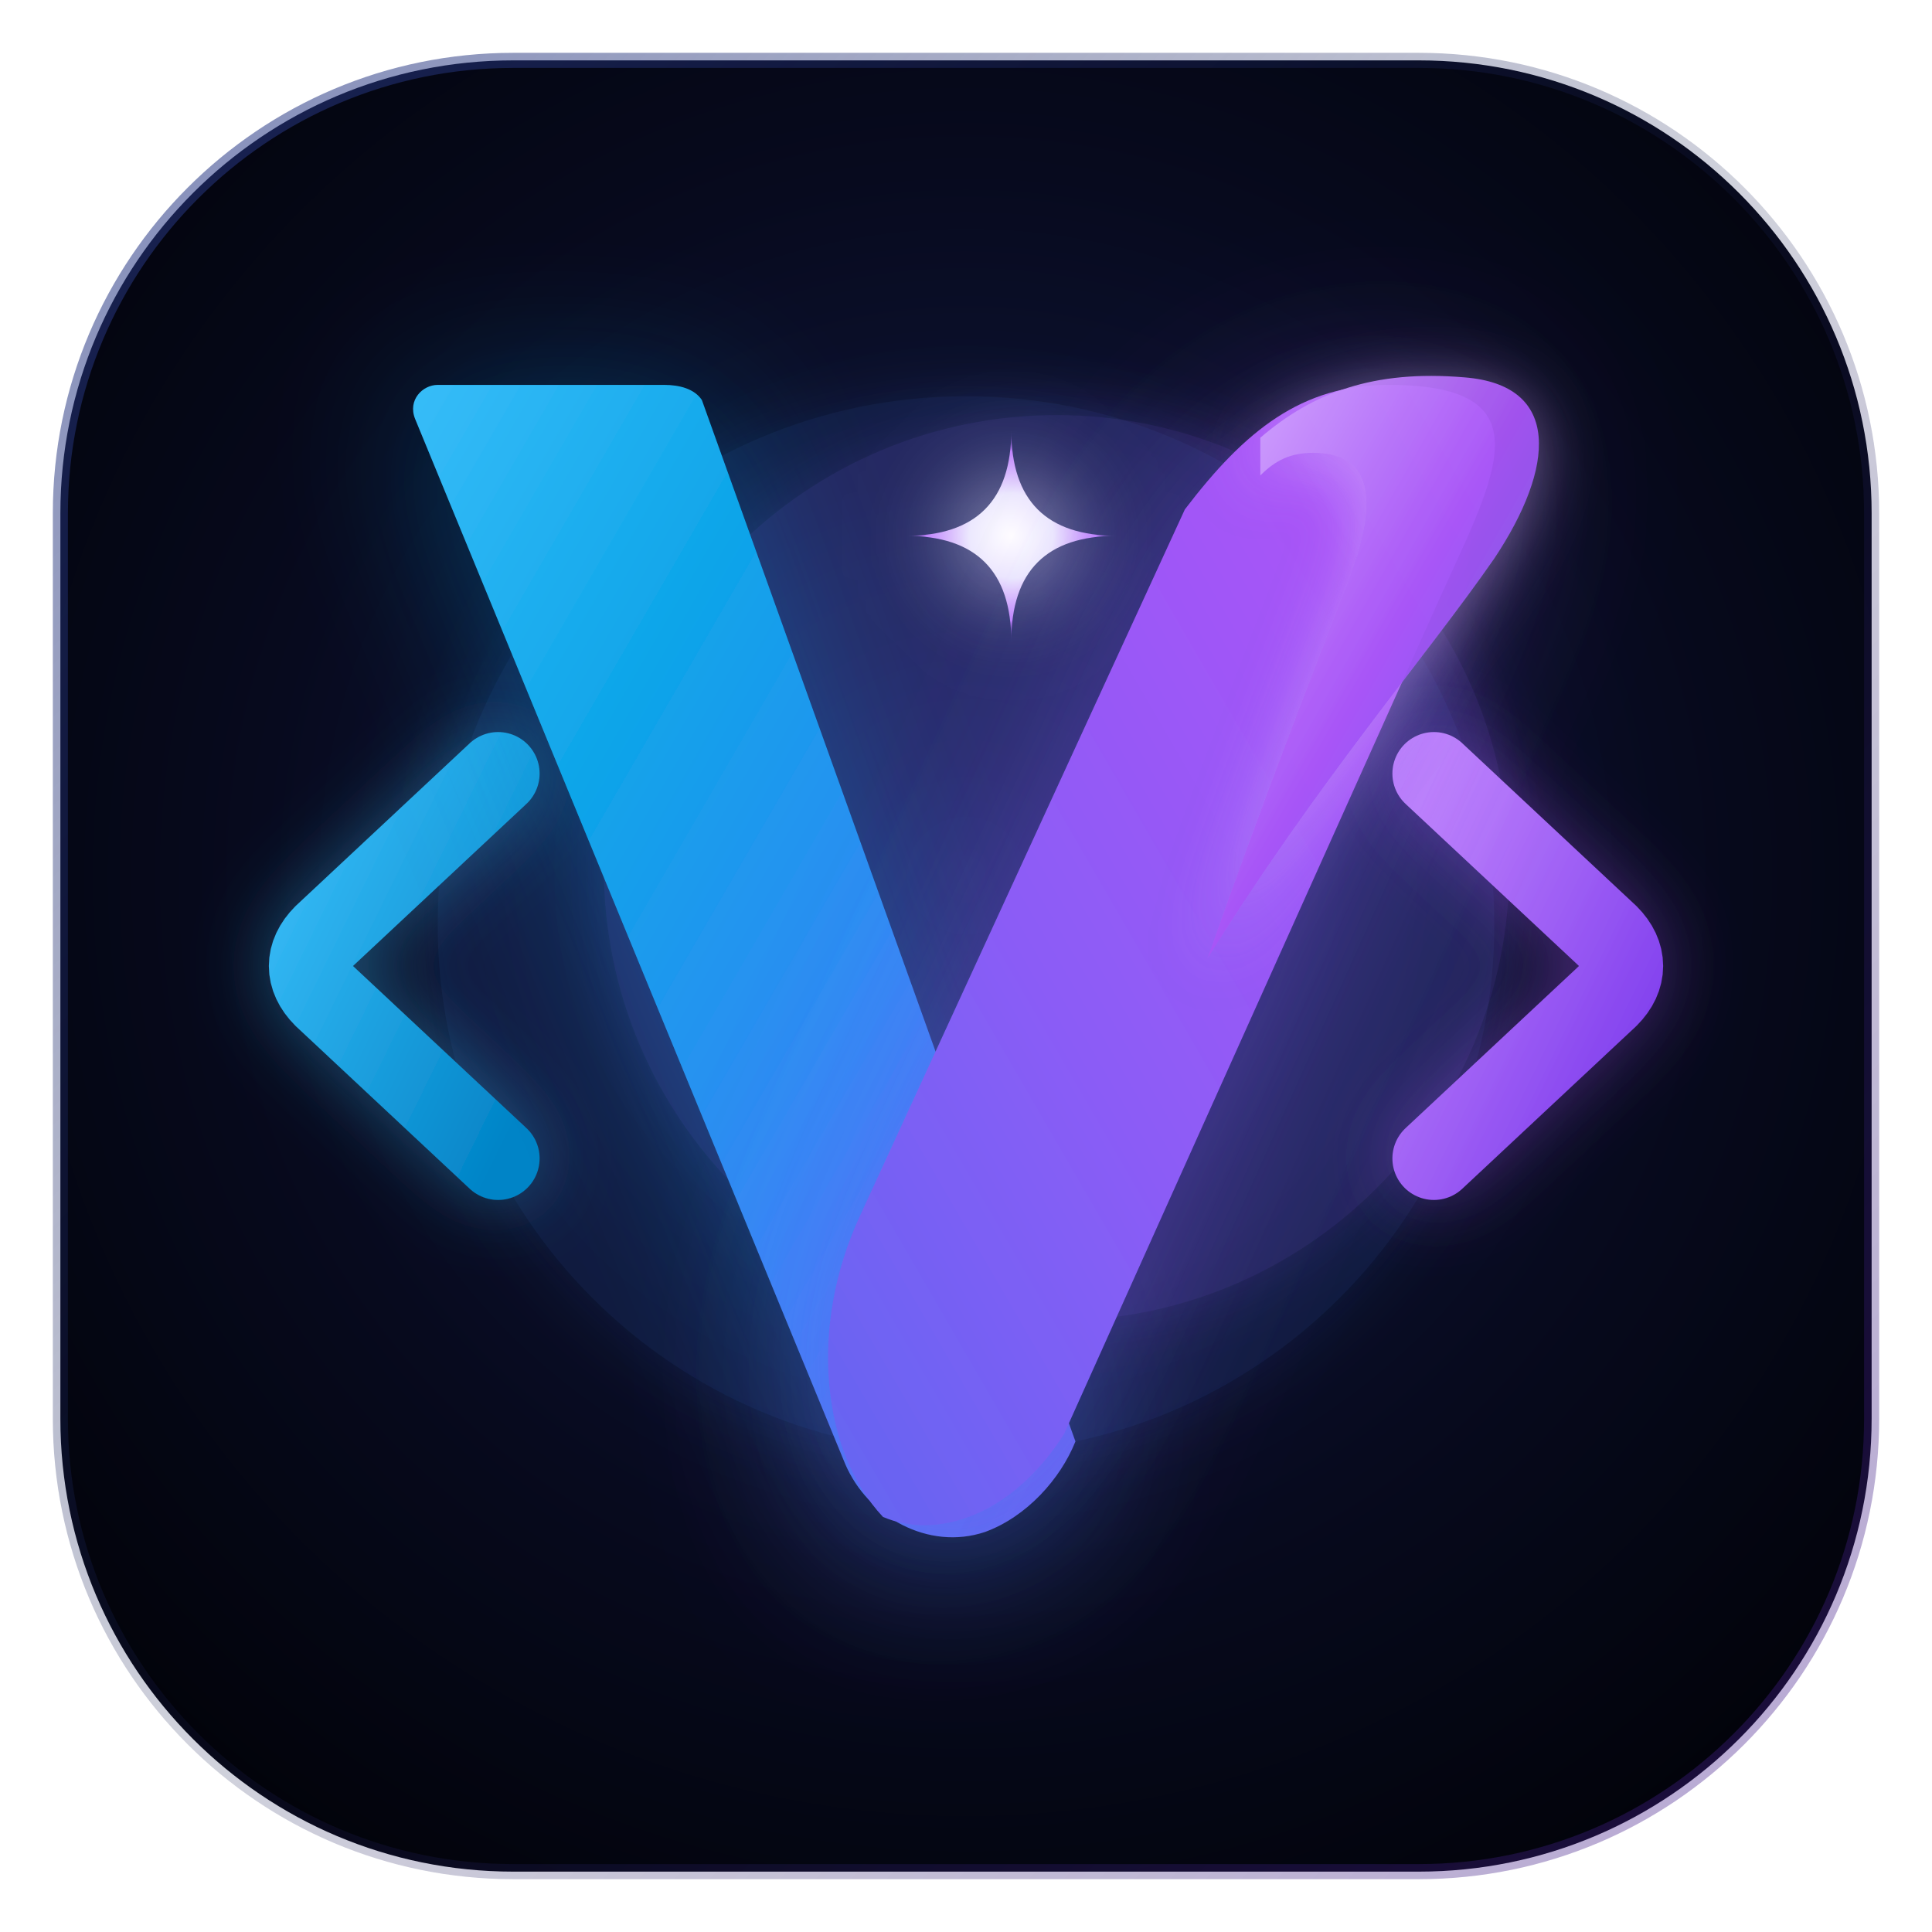
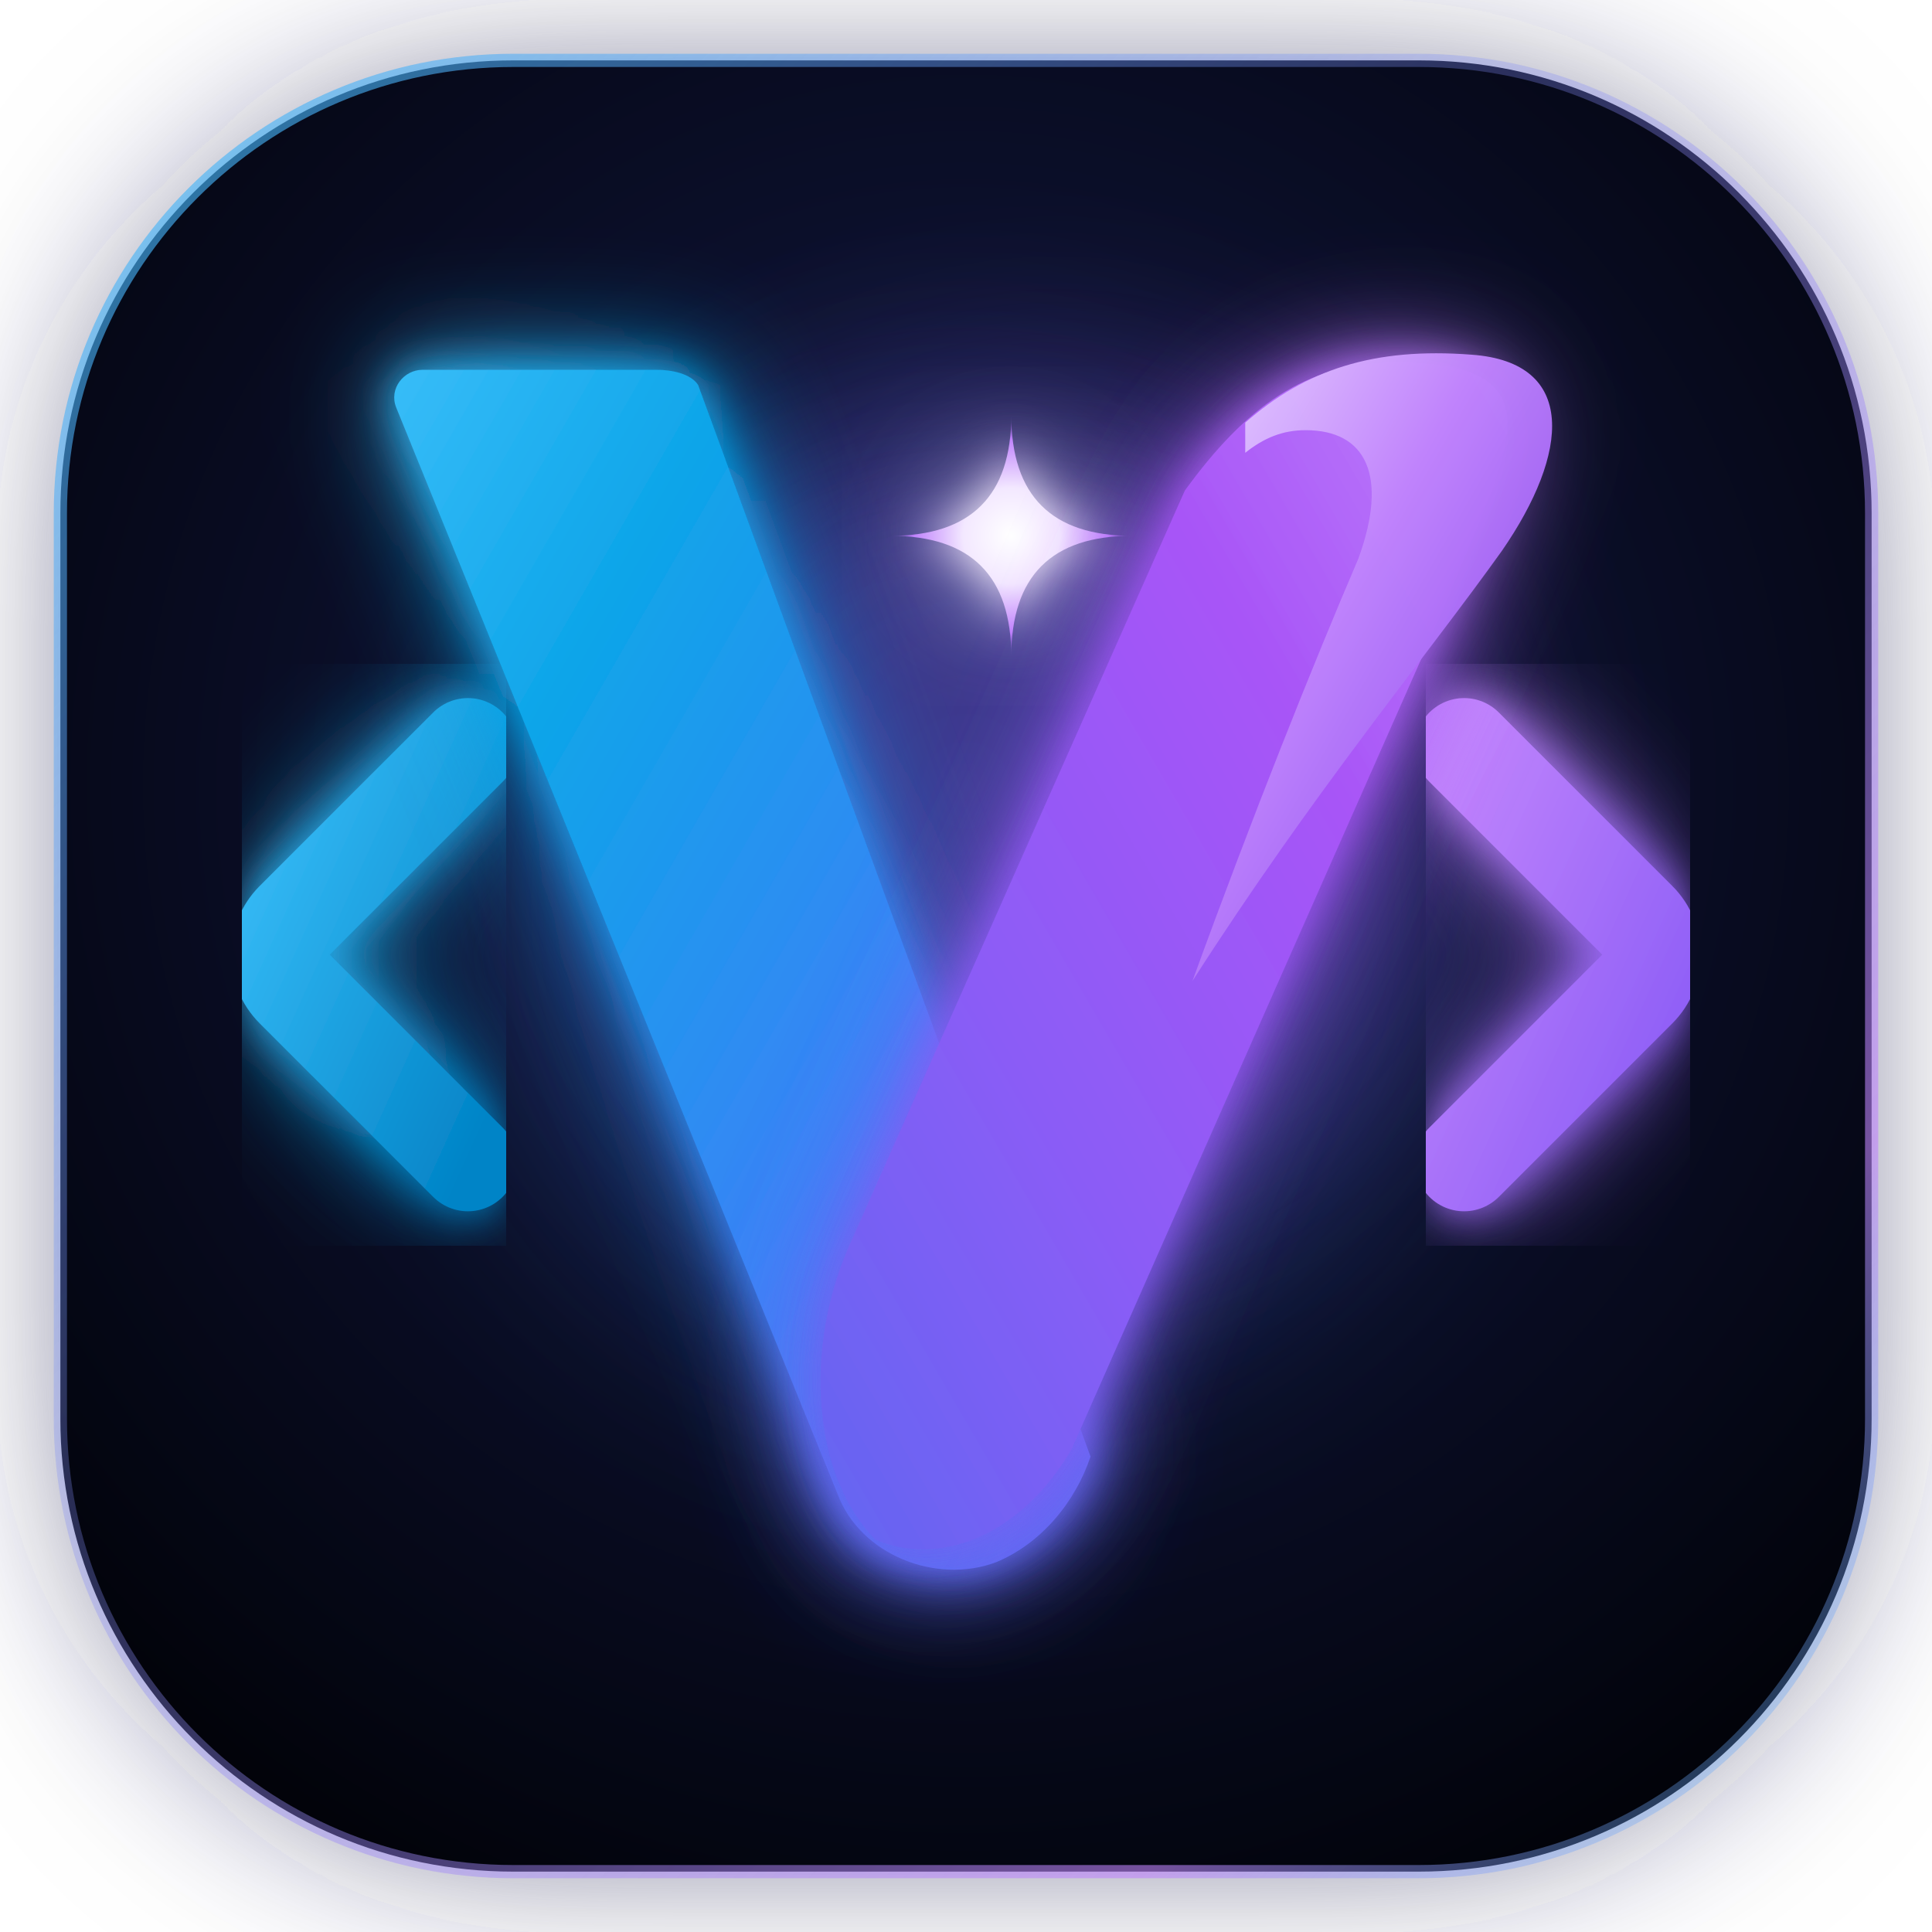
<svg xmlns="http://www.w3.org/2000/svg" viewBox="0 0 512 512" width="100%" height="100%">
  <defs>
-     <radialGradient id="bgGlow" cx="50%" cy="45%" r="65%">
-       <stop offset="0%" stop-color="#141c48" />
-       <stop offset="60%" stop-color="#070a1e" />
-       <stop offset="100%" stop-color="#02030a" />
+     <radialGradient id="bgGlow" cx="50%" cy="40%" r="70%">
+       <stop offset="0%" stop-color="#182357" />
+       <stop offset="45%" stop-color="#0b0f2a" />
+       <stop offset="85%" stop-color="#040612" />
+       <stop offset="100%" stop-color="#010207" />
    </radialGradient>
-     <linearGradient id="bgBorder" x1="0%" y1="0%" x2="100%" y2="100%">
-       <stop offset="0%" stop-color="#2a3c8d" stop-opacity="0.6" />
-       <stop offset="50%" stop-color="#182052" stop-opacity="0.2" />
-       <stop offset="100%" stop-color="#4c1d95" stop-opacity="0.4" />
+     <linearGradient id="cardRim" x1="0%" y1="0%" x2="100%" y2="100%">
+       <stop offset="0%" stop-color="#38bdf8" stop-opacity="0.7" />
+       <stop offset="40%" stop-color="#818cf8" stop-opacity="0.3" />
+       <stop offset="80%" stop-color="#c084fc" stop-opacity="0.6" />
+       <stop offset="100%" stop-color="#38bdf8" stop-opacity="0.2" />
    </linearGradient>
-     <linearGradient id="leftArmGrad" x1="0%" y1="0%" x2="100%" y2="100%">
+     <linearGradient id="vLeftGrad" x1="0%" y1="0%" x2="100%" y2="100%">
      <stop offset="0%" stop-color="#38bdf8" />
-       <stop offset="30%" stop-color="#0ea5e9" />
-       <stop offset="70%" stop-color="#3b82f6" />
+       <stop offset="25%" stop-color="#0ea5e9" />
+       <stop offset="65%" stop-color="#3b82f6" />
      <stop offset="100%" stop-color="#6366f1" />
    </linearGradient>
-     <linearGradient id="rightRibbonGrad" x1="0%" y1="100%" x2="100%" y2="0%">
+     <linearGradient id="vRightGrad" x1="0%" y1="100%" x2="100%" y2="0%">
      <stop offset="0%" stop-color="#6366f1" />
-       <stop offset="40%" stop-color="#8b5cf6" />
-       <stop offset="80%" stop-color="#a855f7" />
+       <stop offset="35%" stop-color="#8b5cf6" />
+       <stop offset="70%" stop-color="#a855f7" />
      <stop offset="100%" stop-color="#c084fc" />
    </linearGradient>
-     <linearGradient id="ribbonFoldGrad" x1="0%" y1="0%" x2="100%" y2="100%">
-       <stop offset="0%" stop-color="#d8b4fe" />
-       <stop offset="50%" stop-color="#a855f7" />
-       <stop offset="100%" stop-color="#6366f1" />
+     <linearGradient id="vFoldGrad" x1="0%" y1="0%" x2="100%" y2="100%">
+       <stop offset="0%" stop-color="#e9d5ff" />
+       <stop offset="40%" stop-color="#c084fc" />
+       <stop offset="100%" stop-color="#7c3aed" />
    </linearGradient>
-     <linearGradient id="ribbonInnerGrad" x1="0%" y1="0%" x2="100%" y2="100%">
-       <stop offset="0%" stop-color="#38bdf8" stop-opacity="0.8" />
-       <stop offset="50%" stop-color="#60a5fa" stop-opacity="0.9" />
-       <stop offset="100%" stop-color="#8b5cf6" />
+     <linearGradient id="vInnerGrad" x1="0%" y1="0%" x2="100%" y2="100%">
+       <stop offset="0%" stop-color="#38bdf8" stop-opacity="0.9" />
+       <stop offset="50%" stop-color="#60a5fa" stop-opacity="0.8" />
+       <stop offset="100%" stop-color="#a855f7" stop-opacity="0.95" />
    </linearGradient>
-     <linearGradient id="leftBracketGrad" x1="0%" y1="0%" x2="100%" y2="100%">
+     <linearGradient id="leftBracket" x1="0%" y1="0%" x2="100%" y2="100%">
      <stop offset="0%" stop-color="#38bdf8" />
      <stop offset="100%" stop-color="#0284c7" />
    </linearGradient>
-     <linearGradient id="rightBracketGrad" x1="0%" y1="0%" x2="100%" y2="100%">
+     <linearGradient id="rightBracket" x1="0%" y1="0%" x2="100%" y2="100%">
      <stop offset="0%" stop-color="#c084fc" />
-       <stop offset="100%" stop-color="#7c3aed" />
+       <stop offset="100%" stop-color="#8b5cf6" />
    </linearGradient>
-     <radialGradient id="sparkleGrad" cx="50%" cy="50%" r="50%">
+     <radialGradient id="sparkleCore" cx="50%" cy="50%" r="50%">
      <stop offset="0%" stop-color="#ffffff" />
-       <stop offset="40%" stop-color="#ede9fe" />
+       <stop offset="40%" stop-color="#f3e8ff" />
      <stop offset="80%" stop-color="#c084fc" />
      <stop offset="100%" stop-color="#a855f7" stop-opacity="0" />
    </radialGradient>
-     <filter id="glow" x="-20%" y="-20%" width="140%" height="140%">
-       <feGaussianBlur stdDeviation="8" result="blur" />
-       <feComposite in="SourceGraphic" in2="blur" operator="over" />
+     <filter id="ambientGlow" x="-30%" y="-30%" width="160%" height="160%">
+       <feGaussianBlur stdDeviation="24" result="blur" />
+     </filter>
+     <filter id="intenseGlow" x="-20%" y="-20%" width="140%" height="140%">
+       <feGaussianBlur stdDeviation="6" result="blur1" />
+       <feGaussianBlur stdDeviation="14" result="blur2" />
+       <feMerge>
+         <feMergeNode in="blur2" />
+         <feMergeNode in="blur1" />
+         <feMergeNode in="SourceGraphic" />
+       </feMerge>
    </filter>
  </defs>
-   <rect x="16" y="16" width="480" height="480" rx="120" fill="url(#bgGlow)" stroke="url(#bgBorder)" stroke-width="4" />
-   <ellipse cx="256" cy="245" rx="140" ry="140" fill="#3b82f6" opacity="0.12" filter="url(#glow)" />
-   <ellipse cx="280" cy="230" rx="120" ry="120" fill="#8b5cf6" opacity="0.15" filter="url(#glow)" />
-   <path d="M 132 205 L 86 248 C 81 253 81 259 86 264 L 132 307" fill="none" stroke="url(#leftBracketGrad)" stroke-width="22" stroke-linecap="round" stroke-linejoin="round" filter="drop-shadow(0 0 10px rgba(56,189,248,0.4))" />
-   <path d="M 380 205 L 426 248 C 431 253 431 259 426 264 L 380 307" fill="none" stroke="url(#rightBracketGrad)" stroke-width="22" stroke-linecap="round" stroke-linejoin="round" filter="drop-shadow(0 0 10px rgba(168,85,247,0.4))" />
+   <rect x="20" y="20" width="472" height="472" rx="124" fill="#1e1b4b" filter="url(#ambientGlow)" opacity="0.6" />
+   <rect x="16" y="16" width="480" height="480" rx="120" fill="url(#bgGlow)" stroke="url(#cardRim)" stroke-width="3.5" />
+   <circle cx="256" cy="240" r="130" fill="#3b82f6" opacity="0.18" filter="url(#ambientGlow)" />
+   <circle cx="280" cy="210" r="110" fill="#a855f7" opacity="0.22" filter="url(#ambientGlow)" />
+   <path d="M 124 198 L 78 244 C 73 249 73 257 78 262 L 124 308" fill="none" stroke="url(#leftBracket)" stroke-width="26" stroke-linecap="round" stroke-linejoin="round" filter="url(#intenseGlow)" />
+   <path d="M 388 198 L 434 244 C 439 249 439 257 434 262 L 388 308" fill="none" stroke="url(#rightBracket)" stroke-width="26" stroke-linecap="round" stroke-linejoin="round" filter="url(#intenseGlow)" />
  <g transform="translate(268, 142)">
-     <path d="M 0 -28 Q 0 0 28 0 Q 0 0 0 28 Q 0 0 -28 0 Q 0 0 0 -28 Z" fill="url(#sparkleGrad)" filter="drop-shadow(0 0 12px rgba(237,233,254,0.8))" />
+     <path d="M 0 -32 Q 0 0 32 0 Q 0 0 0 32 Q 0 0 -32 0 Q 0 0 0 -32 Z" fill="url(#sparkleCore)" filter="url(#intenseGlow)" />
  </g>
-   <path d="M 116 102             C 112 102, 108 106, 110 111             L 224 388             C 230 402, 246 411, 261 406             C 272 402, 281 392, 285 382             L 186 106             C 184 103, 180 102, 176 102             Z" fill="url(#leftArmGrad)" filter="drop-shadow(0 4px 20px rgba(14,165,233,0.3))" />
-   <path d="M 235 340             L 358 152             C 342 165, 320 200, 290 250             L 242 330             Z" fill="url(#ribbonInnerGrad)" opacity="0.85" />
-   <path d="M 234 402             C 248 408, 268 402, 282 380             L 380 162             C 395 128, 412 102, 368 102             C 345 102, 330 114, 314 135             L 228 322             C 214 352, 218 385, 234 402             Z" fill="url(#rightRibbonGrad)" filter="drop-shadow(0 6px 24px rgba(139,92,246,0.4))" />
-   <path d="M 334 116             C 348 104, 364 98, 388 100             C 414 102, 412 124, 396 148             C 378 174, 350 206, 320 254             C 334 214, 348 178, 358 152             C 366 130, 362 120, 348 120             C 342 120, 338 122, 334 126             Z" fill="url(#ribbonFoldGrad)" opacity="0.95" filter="drop-shadow(0 2px 8px rgba(216,180,254,0.5))" />
+   <path d="M 112 98             C 107 98 103 103 105 108             L 222 396             C 228 412 248 420 264 414             C 276 409 285 398 289 386             L 185 102             C 183 99 178 98 174 98             Z" fill="url(#vLeftGrad)" filter="url(#intenseGlow)" />
+   <path d="M 235 348             L 364 148             C 346 164 322 202 290 256             L 242 338             Z" fill="url(#vInnerGrad)" />
+   <path d="M 232 408             C 248 415 270 408 284 384             L 384 158             C 398 122 416 96 370 96             C 346 96 330 108 314 130             L 226 328             C 212 358 216 392 232 408             Z" fill="url(#vRightGrad)" filter="url(#intenseGlow)" />
+   <path d="M 330 112             C 346 98 364 92 390 94             C 418 96 416 120 398 146             C 378 174 348 210 316 260             C 332 216 348 176 360 148             C 368 126 362 114 346 114             C 340 114 335 116 330 120             Z" fill="url(#vFoldGrad)" opacity="0.98" />
</svg>
